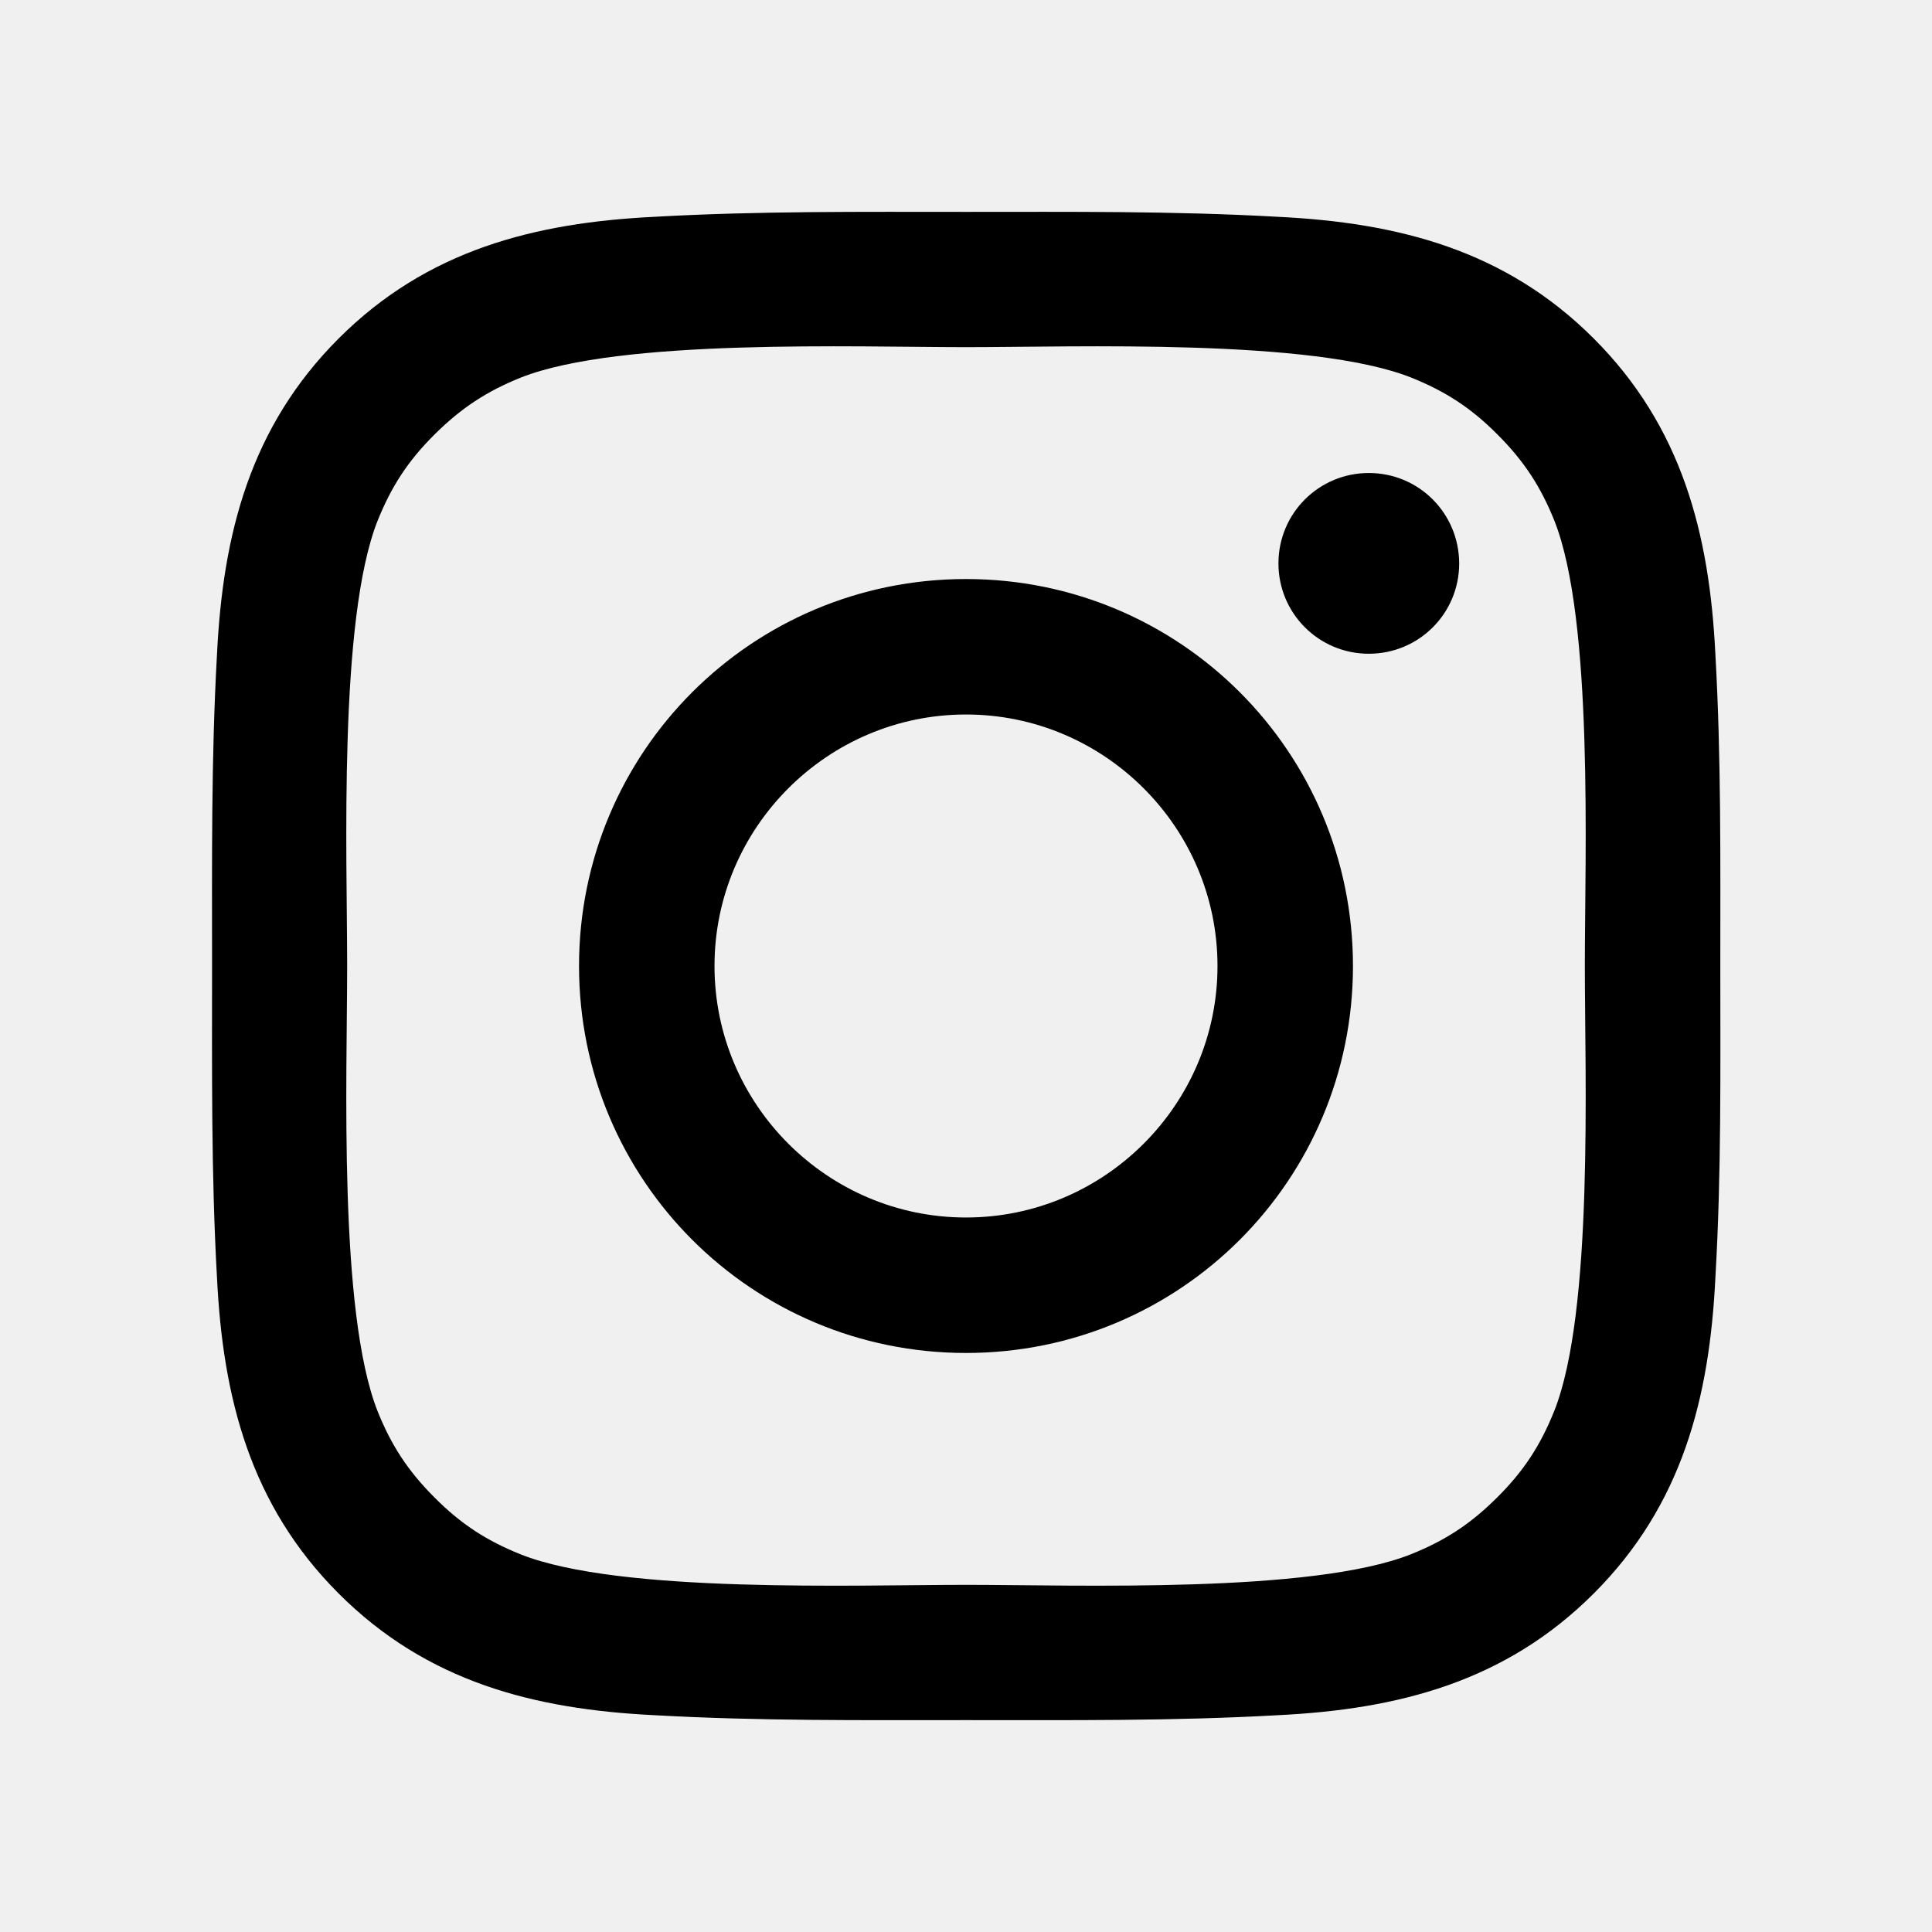
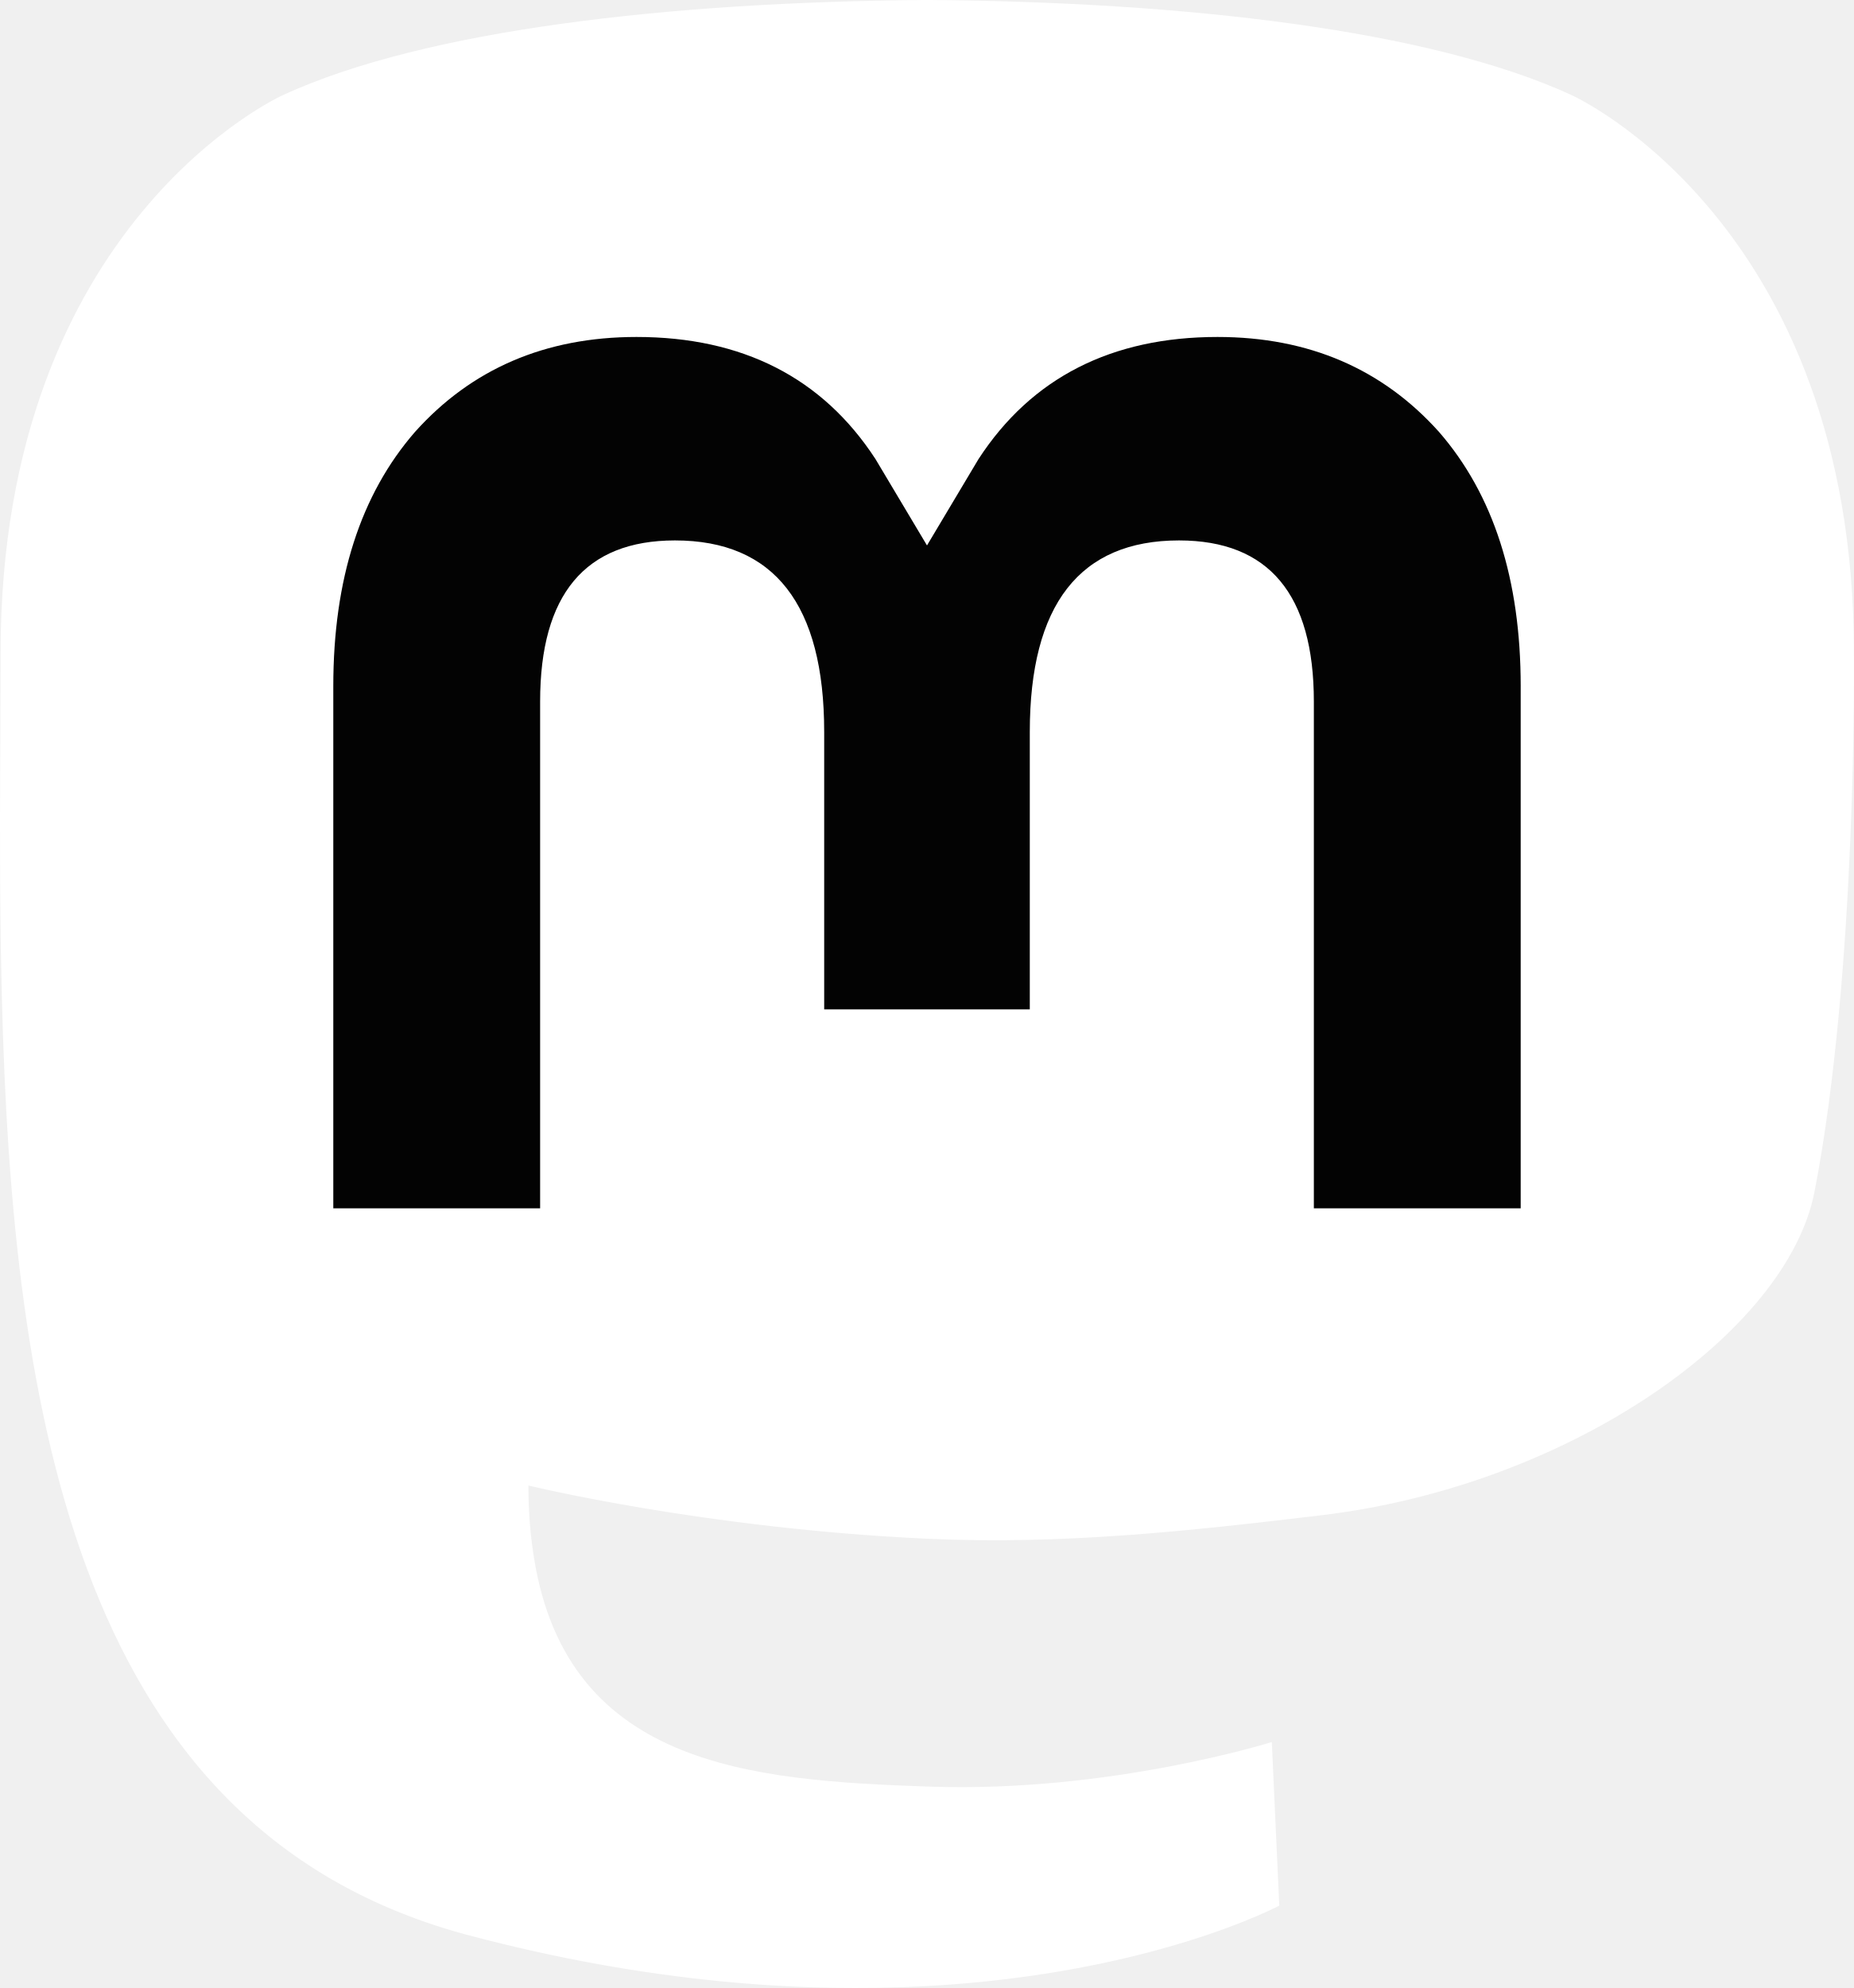
- <svg xmlns="http://www.w3.org/2000/svg" t="1732676911618" class="icon" viewBox="0 0 1024 1024" version="1.1" p-id="4246" width="200" height="200">
-   <path d="M512 306.9c-113.5 0-205.1 91.6-205.1 205.1S398.5 717.1 512 717.1 717.1 625.5 717.1 512 625.5 306.9 512 306.9z m0 338.4c-73.4 0-133.3-59.9-133.3-133.3S438.6 378.7 512 378.7 645.3 438.6 645.3 512 585.4 645.3 512 645.3zM725.5 250.7c-26.5 0-47.9 21.4-47.9 47.9s21.4 47.9 47.9 47.9 47.9-21.3 47.9-47.9c-0.1-26.6-21.4-47.9-47.9-47.9z" p-id="4247" />
-   <path d="M911.8 512c0-55.2 0.5-109.9-2.6-165-3.1-64-17.7-120.8-64.5-167.6-46.9-46.9-103.6-61.4-167.6-64.5-55.2-3.1-109.9-2.6-165-2.6-55.2 0-109.9-0.5-165 2.6-64 3.1-120.8 17.7-167.6 64.5C132.6 226.3 118.1 283 115 347c-3.1 55.2-2.6 109.9-2.6 165s-0.5 109.9 2.6 165c3.1 64 17.7 120.8 64.5 167.6 46.9 46.9 103.6 61.4 167.6 64.5 55.2 3.1 109.9 2.6 165 2.6 55.2 0 109.9 0.5 165-2.6 64-3.1 120.8-17.7 167.6-64.5 46.9-46.9 61.4-103.6 64.5-167.6 3.2-55.1 2.6-109.8 2.6-165z m-88 235.8c-7.3 18.2-16.1 31.8-30.2 45.8-14.1 14.1-27.6 22.9-45.8 30.2C695.2 844.7 570.3 840 512 840c-58.3 0-183.3 4.7-235.9-16.1-18.2-7.3-31.8-16.1-45.8-30.2-14.1-14.1-22.9-27.6-30.2-45.8C179.3 695.2 184 570.3 184 512c0-58.3-4.7-183.3 16.1-235.9 7.3-18.2 16.1-31.8 30.2-45.8s27.6-22.9 45.8-30.2C328.7 179.3 453.7 184 512 184s183.3-4.7 235.9 16.1c18.2 7.3 31.8 16.1 45.8 30.2 14.1 14.1 22.9 27.6 30.2 45.8C844.7 328.7 840 453.7 840 512c0 58.3 4.7 183.2-16.2 235.8z" p-id="4248" />
+ <svg xmlns="http://www.w3.org/2000/svg" width="61.077mm" height="65.478mm" viewBox="0 0 216.414 232.01">
+   <path d="M211.807 139.088c-3.181 16.366-28.492 34.278-57.562 37.749-15.159 1.809-30.084 3.471-45.999 2.741-26.027-1.192-46.565-6.213-46.565-6.213 0 2.534.156 4.946.469 7.202 3.384 25.686 25.47 27.225 46.391 27.942 21.116.723 39.919-5.206 39.919-5.206l.868 19.09s-14.77 7.931-41.081 9.39c-14.509.797-32.524-.365-53.506-5.919C9.232 213.82 1.406 165.311.209 116.091c-.365-14.614-.14-28.394-.14-39.919 0-50.33 32.976-65.082 32.976-65.082C49.672 3.454 78.204.242 107.865 0h.729c29.661.242 58.211 3.454 74.838 11.09 0 0 32.975 14.752 32.975 65.082 0 0 .414 37.134-4.599 62.915" fill="#ffffff" />
+   <path d="M177.51 80.077v60.941h-24.144v-59.15c0-12.469-5.246-18.797-15.74-18.797-11.602 0-17.418 7.508-17.418 22.352v32.376H96.207V85.423c0-14.845-5.816-22.352-17.419-22.352-10.494 0-15.74 6.329-15.74 18.797v59.15H38.905V80.077c0-12.455 3.171-22.352 9.541-29.675 6.569-7.322 15.171-11.076 25.85-11.076 12.355 0 21.711 4.749 27.898 14.248l6.014 10.081 6.015-10.081c6.185-9.499 15.541-14.248 27.898-14.248 10.678 0 19.28 3.754 25.85 11.076 6.369 7.322 9.54 17.22 9.54 29.675" fill="#030303" />
</svg>
